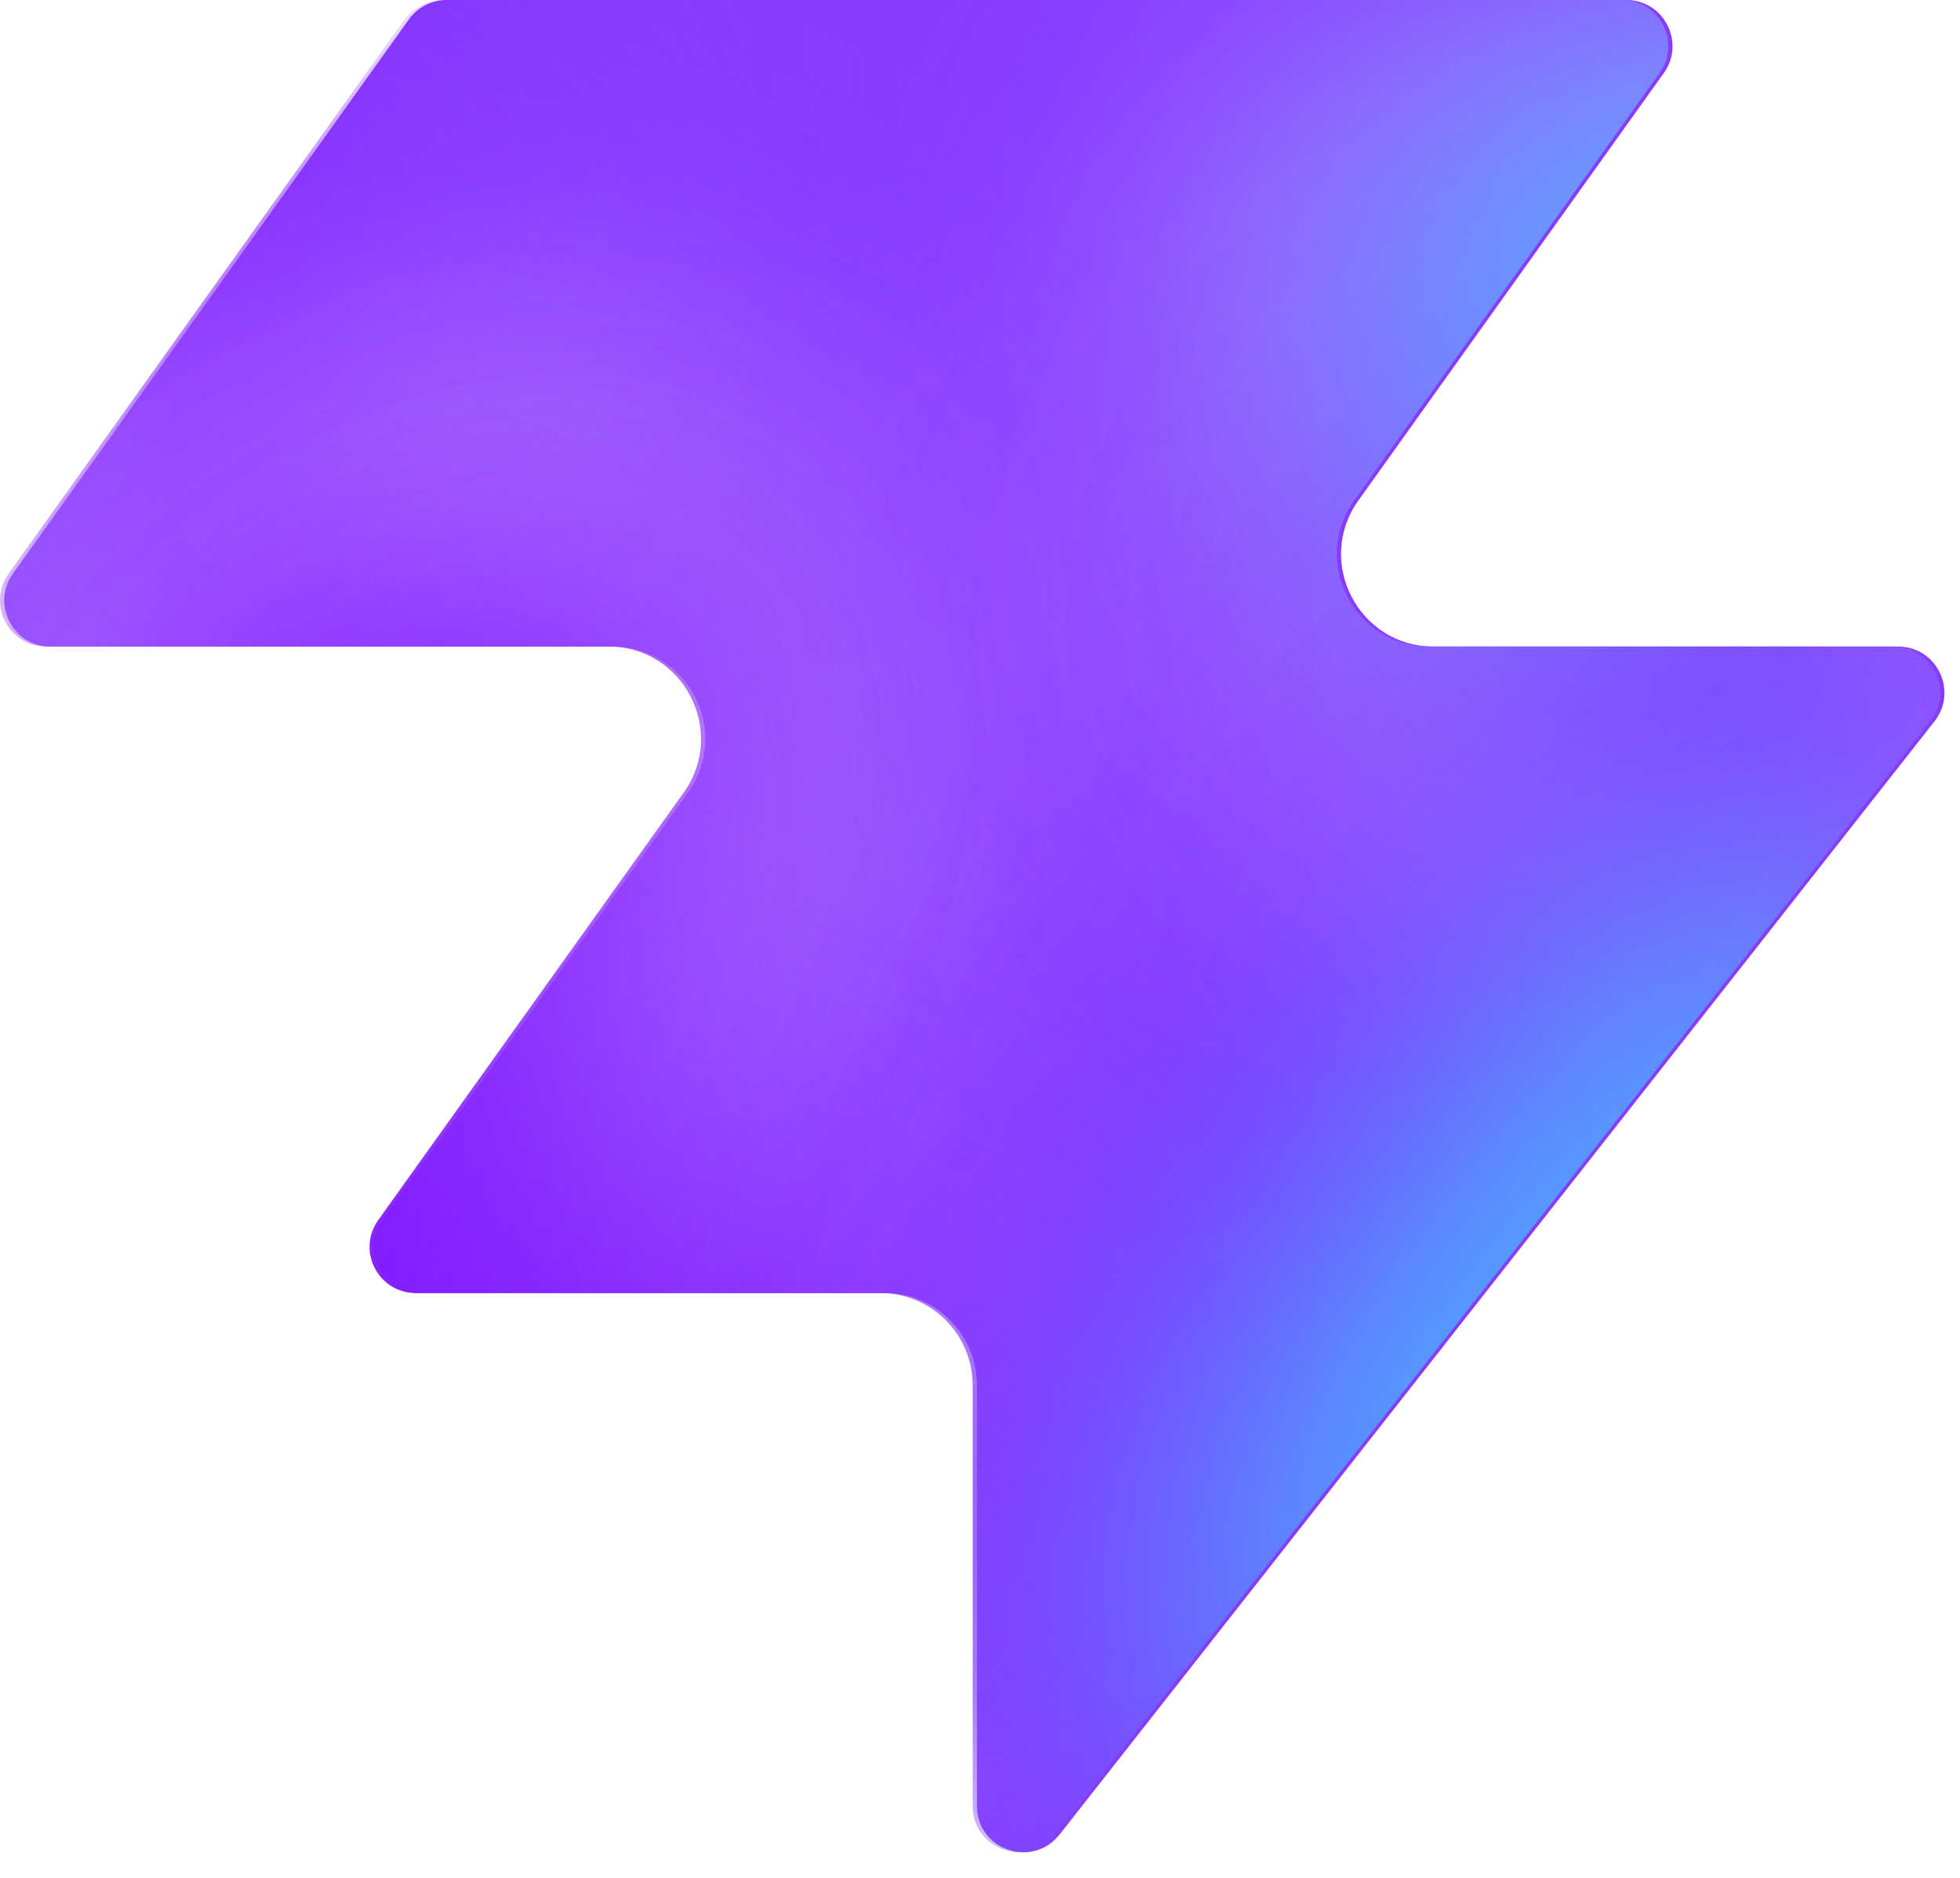
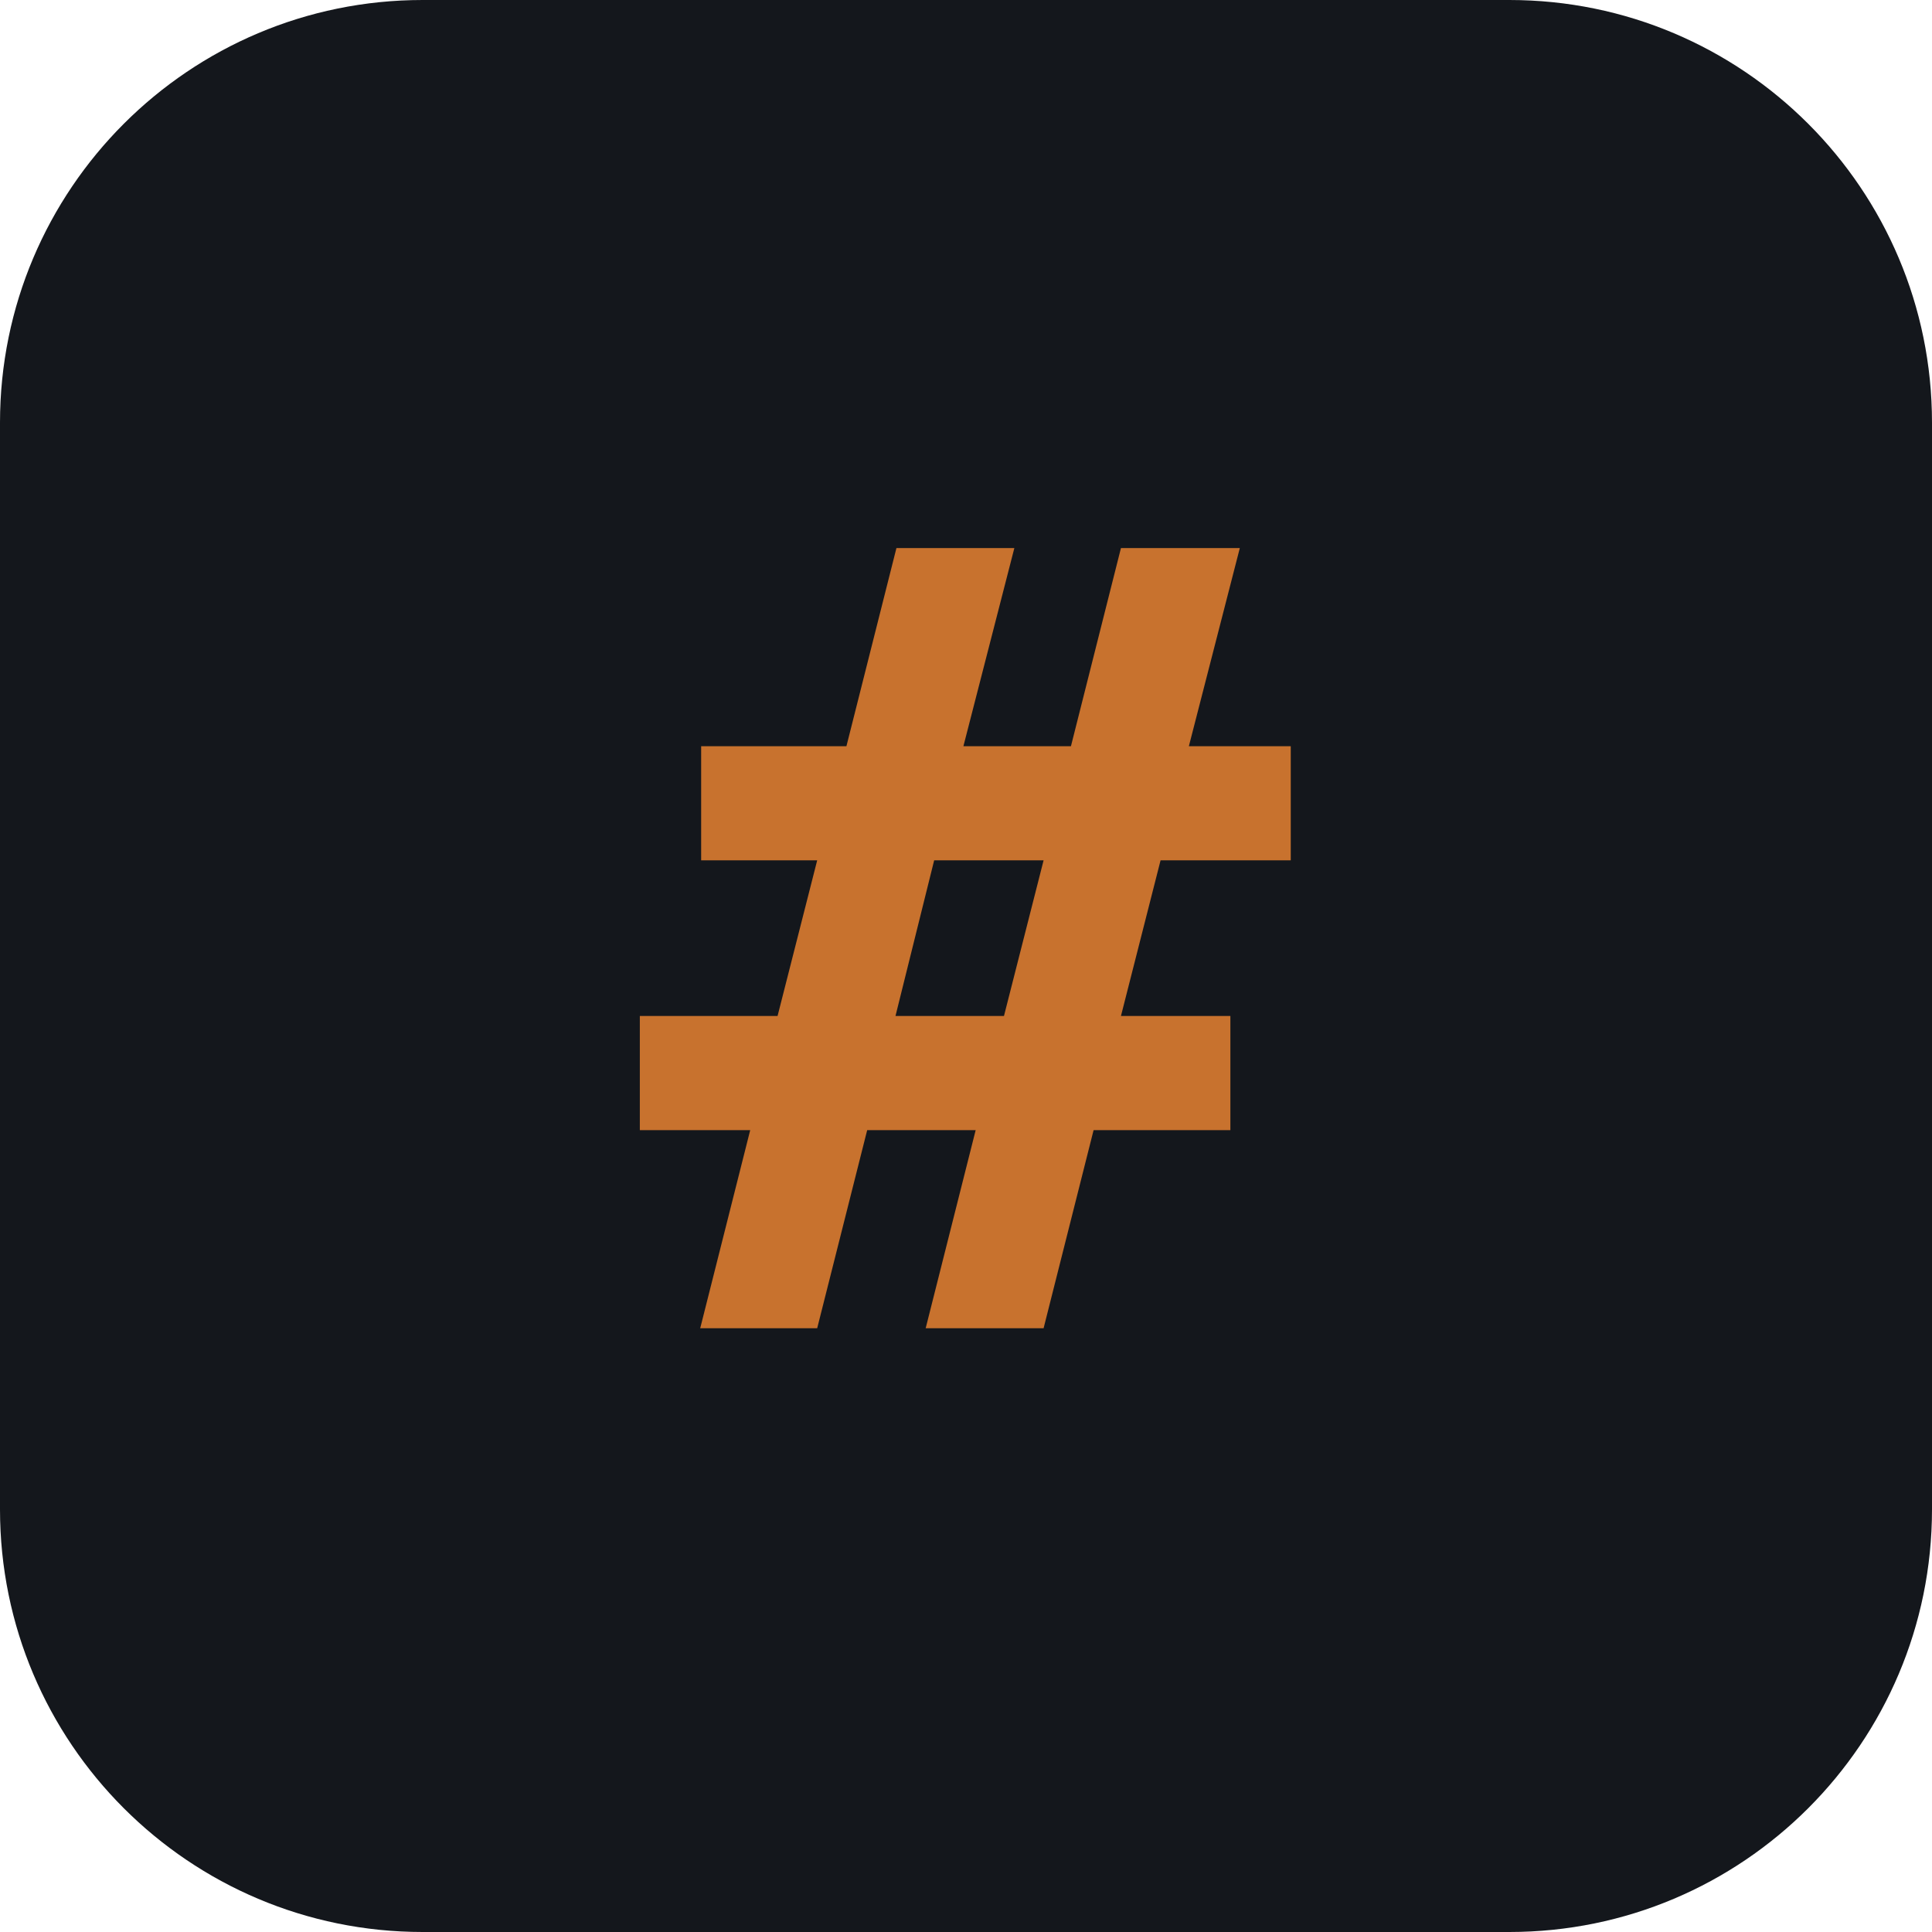
- <svg xmlns="http://www.w3.org/2000/svg" width="48" height="46" fill="none" viewBox="0 0 48 46">
-   <path fill="#863bff" d="M25.946 44.938c-.664.845-2.021.375-2.021-.698V33.937a2.26 2.26 0 0 0-2.262-2.262H10.287c-.92 0-1.456-1.04-.92-1.788l7.48-10.471c1.07-1.497 0-3.578-1.842-3.578H1.237c-.92 0-1.456-1.04-.92-1.788L10.013.474c.214-.297.556-.474.92-.474h28.894c.92 0 1.456 1.04.92 1.788l-7.48 10.471c-1.07 1.498 0 3.579 1.842 3.579h11.377c.943 0 1.473 1.088.89 1.83L25.947 44.94z" style="fill:#863bff;fill:color(display-p3 .525 .23 1);fill-opacity:1" />
-   <mask id="a" width="48" height="46" x="0" y="0" maskUnits="userSpaceOnUse" style="mask-type:alpha">
-     <path fill="#000" d="M25.842 44.938c-.664.844-2.021.375-2.021-.698V33.937a2.26 2.26 0 0 0-2.262-2.262H10.183c-.92 0-1.456-1.04-.92-1.788l7.48-10.471c1.07-1.498 0-3.579-1.842-3.579H1.133c-.92 0-1.456-1.04-.92-1.787L9.91.473c.214-.297.556-.474.92-.474h28.894c.92 0 1.456 1.04.92 1.788l-7.48 10.471c-1.07 1.498 0 3.578 1.842 3.578h11.377c.943 0 1.473 1.088.89 1.832L25.843 44.94z" style="fill:#000;fill-opacity:1" />
-   </mask>
-   <g mask="url(#a)">
-     <g filter="url(#b)">
-       <ellipse cx="5.508" cy="14.704" fill="#ede6ff" rx="5.508" ry="14.704" style="fill:#ede6ff;fill:color(display-p3 .927 .903 1);fill-opacity:1" transform="matrix(.00324 1 1 -.00324 -4.47 31.516)" />
-     </g>
-     <g filter="url(#c)">
-       <ellipse cx="10.399" cy="29.851" fill="#ede6ff" rx="10.399" ry="29.851" style="fill:#ede6ff;fill:color(display-p3 .927 .903 1);fill-opacity:1" transform="matrix(.00324 1 1 -.00324 -39.328 7.883)" />
-     </g>
-     <g filter="url(#d)">
-       <ellipse cx="5.508" cy="30.487" fill="#7e14ff" rx="5.508" ry="30.487" style="fill:#7e14ff;fill:color(display-p3 .492 .077 1);fill-opacity:1" transform="rotate(89.814 -25.913 -14.639)scale(1 -1)" />
-     </g>
-     <g filter="url(#e)">
-       <ellipse cx="5.508" cy="30.599" fill="#7e14ff" rx="5.508" ry="30.599" style="fill:#7e14ff;fill:color(display-p3 .492 .077 1);fill-opacity:1" transform="rotate(89.814 -32.644 -3.334)scale(1 -1)" />
-     </g>
-     <g filter="url(#f)">
-       <ellipse cx="5.508" cy="30.599" fill="#7e14ff" rx="5.508" ry="30.599" style="fill:#7e14ff;fill:color(display-p3 .492 .077 1);fill-opacity:1" transform="matrix(.00324 1 1 -.00324 -34.34 30.47)" />
-     </g>
-     <g filter="url(#g)">
-       <ellipse cx="14.072" cy="22.078" fill="#ede6ff" rx="14.072" ry="22.078" style="fill:#ede6ff;fill:color(display-p3 .927 .903 1);fill-opacity:1" transform="rotate(93.35 24.506 48.493)scale(-1 1)" />
-     </g>
-     <g filter="url(#h)">
-       <ellipse cx="3.47" cy="21.501" fill="#7e14ff" rx="3.47" ry="21.501" style="fill:#7e14ff;fill:color(display-p3 .492 .077 1);fill-opacity:1" transform="rotate(89.009 28.708 47.59)scale(-1 1)" />
-     </g>
-     <g filter="url(#i)">
-       <ellipse cx="3.47" cy="21.501" fill="#7e14ff" rx="3.47" ry="21.501" style="fill:#7e14ff;fill:color(display-p3 .492 .077 1);fill-opacity:1" transform="rotate(89.009 28.708 47.59)scale(-1 1)" />
-     </g>
-     <g filter="url(#j)">
-       <ellipse cx=".387" cy="8.972" fill="#7e14ff" rx="4.407" ry="29.108" style="fill:#7e14ff;fill:color(display-p3 .492 .077 1);fill-opacity:1" transform="rotate(39.51 .387 8.972)" />
-     </g>
-     <g filter="url(#k)">
-       <ellipse cx="47.523" cy="-6.092" fill="#7e14ff" rx="4.407" ry="29.108" style="fill:#7e14ff;fill:color(display-p3 .492 .077 1);fill-opacity:1" transform="rotate(37.892 47.523 -6.092)" />
-     </g>
-     <g filter="url(#l)">
-       <ellipse cx="41.412" cy="6.333" fill="#47bfff" rx="5.971" ry="9.665" style="fill:#47bfff;fill:color(display-p3 .28 .748 1);fill-opacity:1" transform="rotate(37.892 41.412 6.333)" />
-     </g>
-     <g filter="url(#m)">
-       <ellipse cx="-1.879" cy="38.332" fill="#7e14ff" rx="4.407" ry="29.108" style="fill:#7e14ff;fill:color(display-p3 .492 .077 1);fill-opacity:1" transform="rotate(37.892 -1.88 38.332)" />
-     </g>
-     <g filter="url(#n)">
-       <ellipse cx="-1.879" cy="38.332" fill="#7e14ff" rx="4.407" ry="29.108" style="fill:#7e14ff;fill:color(display-p3 .492 .077 1);fill-opacity:1" transform="rotate(37.892 -1.88 38.332)" />
-     </g>
-     <g filter="url(#o)">
-       <ellipse cx="35.651" cy="29.907" fill="#7e14ff" rx="4.407" ry="29.108" style="fill:#7e14ff;fill:color(display-p3 .492 .077 1);fill-opacity:1" transform="rotate(37.892 35.651 29.907)" />
-     </g>
-     <g filter="url(#p)">
-       <ellipse cx="38.418" cy="32.4" fill="#47bfff" rx="5.971" ry="15.297" style="fill:#47bfff;fill:color(display-p3 .28 .748 1);fill-opacity:1" transform="rotate(37.892 38.418 32.4)" />
-     </g>
-   </g>
-   <defs>
-     <filter id="b" width="60.045" height="41.654" x="-19.77" y="16.149" color-interpolation-filters="sRGB" filterUnits="userSpaceOnUse">
-       <feFlood flood-opacity="0" result="BackgroundImageFix" />
-       <feBlend in="SourceGraphic" in2="BackgroundImageFix" result="shape" />
-       <feGaussianBlur result="effect1_foregroundBlur_2002_17158" stdDeviation="7.659" />
-     </filter>
-     <filter id="c" width="90.34" height="51.437" x="-54.613" y="-7.533" color-interpolation-filters="sRGB" filterUnits="userSpaceOnUse">
-       <feFlood flood-opacity="0" result="BackgroundImageFix" />
-       <feBlend in="SourceGraphic" in2="BackgroundImageFix" result="shape" />
-       <feGaussianBlur result="effect1_foregroundBlur_2002_17158" stdDeviation="7.659" />
-     </filter>
-     <filter id="d" width="79.355" height="29.4" x="-49.64" y="2.03" color-interpolation-filters="sRGB" filterUnits="userSpaceOnUse">
-       <feFlood flood-opacity="0" result="BackgroundImageFix" />
-       <feBlend in="SourceGraphic" in2="BackgroundImageFix" result="shape" />
-       <feGaussianBlur result="effect1_foregroundBlur_2002_17158" stdDeviation="4.596" />
-     </filter>
-     <filter id="e" width="79.579" height="29.4" x="-45.045" y="20.029" color-interpolation-filters="sRGB" filterUnits="userSpaceOnUse">
-       <feFlood flood-opacity="0" result="BackgroundImageFix" />
-       <feBlend in="SourceGraphic" in2="BackgroundImageFix" result="shape" />
-       <feGaussianBlur result="effect1_foregroundBlur_2002_17158" stdDeviation="4.596" />
-     </filter>
-     <filter id="f" width="79.579" height="29.4" x="-43.513" y="21.178" color-interpolation-filters="sRGB" filterUnits="userSpaceOnUse">
-       <feFlood flood-opacity="0" result="BackgroundImageFix" />
-       <feBlend in="SourceGraphic" in2="BackgroundImageFix" result="shape" />
-       <feGaussianBlur result="effect1_foregroundBlur_2002_17158" stdDeviation="4.596" />
-     </filter>
-     <filter id="g" width="74.749" height="58.852" x="15.756" y="-17.901" color-interpolation-filters="sRGB" filterUnits="userSpaceOnUse">
-       <feFlood flood-opacity="0" result="BackgroundImageFix" />
-       <feBlend in="SourceGraphic" in2="BackgroundImageFix" result="shape" />
-       <feGaussianBlur result="effect1_foregroundBlur_2002_17158" stdDeviation="7.659" />
-     </filter>
-     <filter id="h" width="61.377" height="25.362" x="23.548" y="2.284" color-interpolation-filters="sRGB" filterUnits="userSpaceOnUse">
-       <feFlood flood-opacity="0" result="BackgroundImageFix" />
-       <feBlend in="SourceGraphic" in2="BackgroundImageFix" result="shape" />
-       <feGaussianBlur result="effect1_foregroundBlur_2002_17158" stdDeviation="4.596" />
-     </filter>
-     <filter id="i" width="61.377" height="25.362" x="23.548" y="2.284" color-interpolation-filters="sRGB" filterUnits="userSpaceOnUse">
-       <feFlood flood-opacity="0" result="BackgroundImageFix" />
-       <feBlend in="SourceGraphic" in2="BackgroundImageFix" result="shape" />
-       <feGaussianBlur result="effect1_foregroundBlur_2002_17158" stdDeviation="4.596" />
-     </filter>
-     <filter id="j" width="56.045" height="63.649" x="-27.636" y="-22.853" color-interpolation-filters="sRGB" filterUnits="userSpaceOnUse">
-       <feFlood flood-opacity="0" result="BackgroundImageFix" />
-       <feBlend in="SourceGraphic" in2="BackgroundImageFix" result="shape" />
-       <feGaussianBlur result="effect1_foregroundBlur_2002_17158" stdDeviation="4.596" />
-     </filter>
-     <filter id="k" width="54.814" height="64.646" x="20.116" y="-38.415" color-interpolation-filters="sRGB" filterUnits="userSpaceOnUse">
-       <feFlood flood-opacity="0" result="BackgroundImageFix" />
-       <feBlend in="SourceGraphic" in2="BackgroundImageFix" result="shape" />
-       <feGaussianBlur result="effect1_foregroundBlur_2002_17158" stdDeviation="4.596" />
-     </filter>
-     <filter id="l" width="33.541" height="35.313" x="24.641" y="-11.323" color-interpolation-filters="sRGB" filterUnits="userSpaceOnUse">
-       <feFlood flood-opacity="0" result="BackgroundImageFix" />
-       <feBlend in="SourceGraphic" in2="BackgroundImageFix" result="shape" />
-       <feGaussianBlur result="effect1_foregroundBlur_2002_17158" stdDeviation="4.596" />
-     </filter>
-     <filter id="m" width="54.814" height="64.646" x="-29.286" y="6.009" color-interpolation-filters="sRGB" filterUnits="userSpaceOnUse">
-       <feFlood flood-opacity="0" result="BackgroundImageFix" />
-       <feBlend in="SourceGraphic" in2="BackgroundImageFix" result="shape" />
-       <feGaussianBlur result="effect1_foregroundBlur_2002_17158" stdDeviation="4.596" />
-     </filter>
-     <filter id="n" width="54.814" height="64.646" x="-29.286" y="6.009" color-interpolation-filters="sRGB" filterUnits="userSpaceOnUse">
-       <feFlood flood-opacity="0" result="BackgroundImageFix" />
-       <feBlend in="SourceGraphic" in2="BackgroundImageFix" result="shape" />
-       <feGaussianBlur result="effect1_foregroundBlur_2002_17158" stdDeviation="4.596" />
-     </filter>
-     <filter id="o" width="54.814" height="64.646" x="8.244" y="-2.416" color-interpolation-filters="sRGB" filterUnits="userSpaceOnUse">
-       <feFlood flood-opacity="0" result="BackgroundImageFix" />
-       <feBlend in="SourceGraphic" in2="BackgroundImageFix" result="shape" />
-       <feGaussianBlur result="effect1_foregroundBlur_2002_17158" stdDeviation="4.596" />
-     </filter>
-     <filter id="p" width="39.409" height="43.623" x="18.713" y="10.588" color-interpolation-filters="sRGB" filterUnits="userSpaceOnUse">
-       <feFlood flood-opacity="0" result="BackgroundImageFix" />
-       <feBlend in="SourceGraphic" in2="BackgroundImageFix" result="shape" />
-       <feGaussianBlur result="effect1_foregroundBlur_2002_17158" stdDeviation="4.596" />
-     </filter>
-   </defs>
+ <svg xmlns="http://www.w3.org/2000/svg" width="32" height="32" viewBox="0 0 32 32">
+   <rect width="32" height="32" rx="7" fill="#14171c" />
+   <text x="16" y="22" text-anchor="middle" font-family="ui-monospace, 'IBM Plex Mono', 'SFMono-Regular', Menlo, monospace" font-size="18" font-weight="600" fill="#c8722e">#</text>
</svg>
